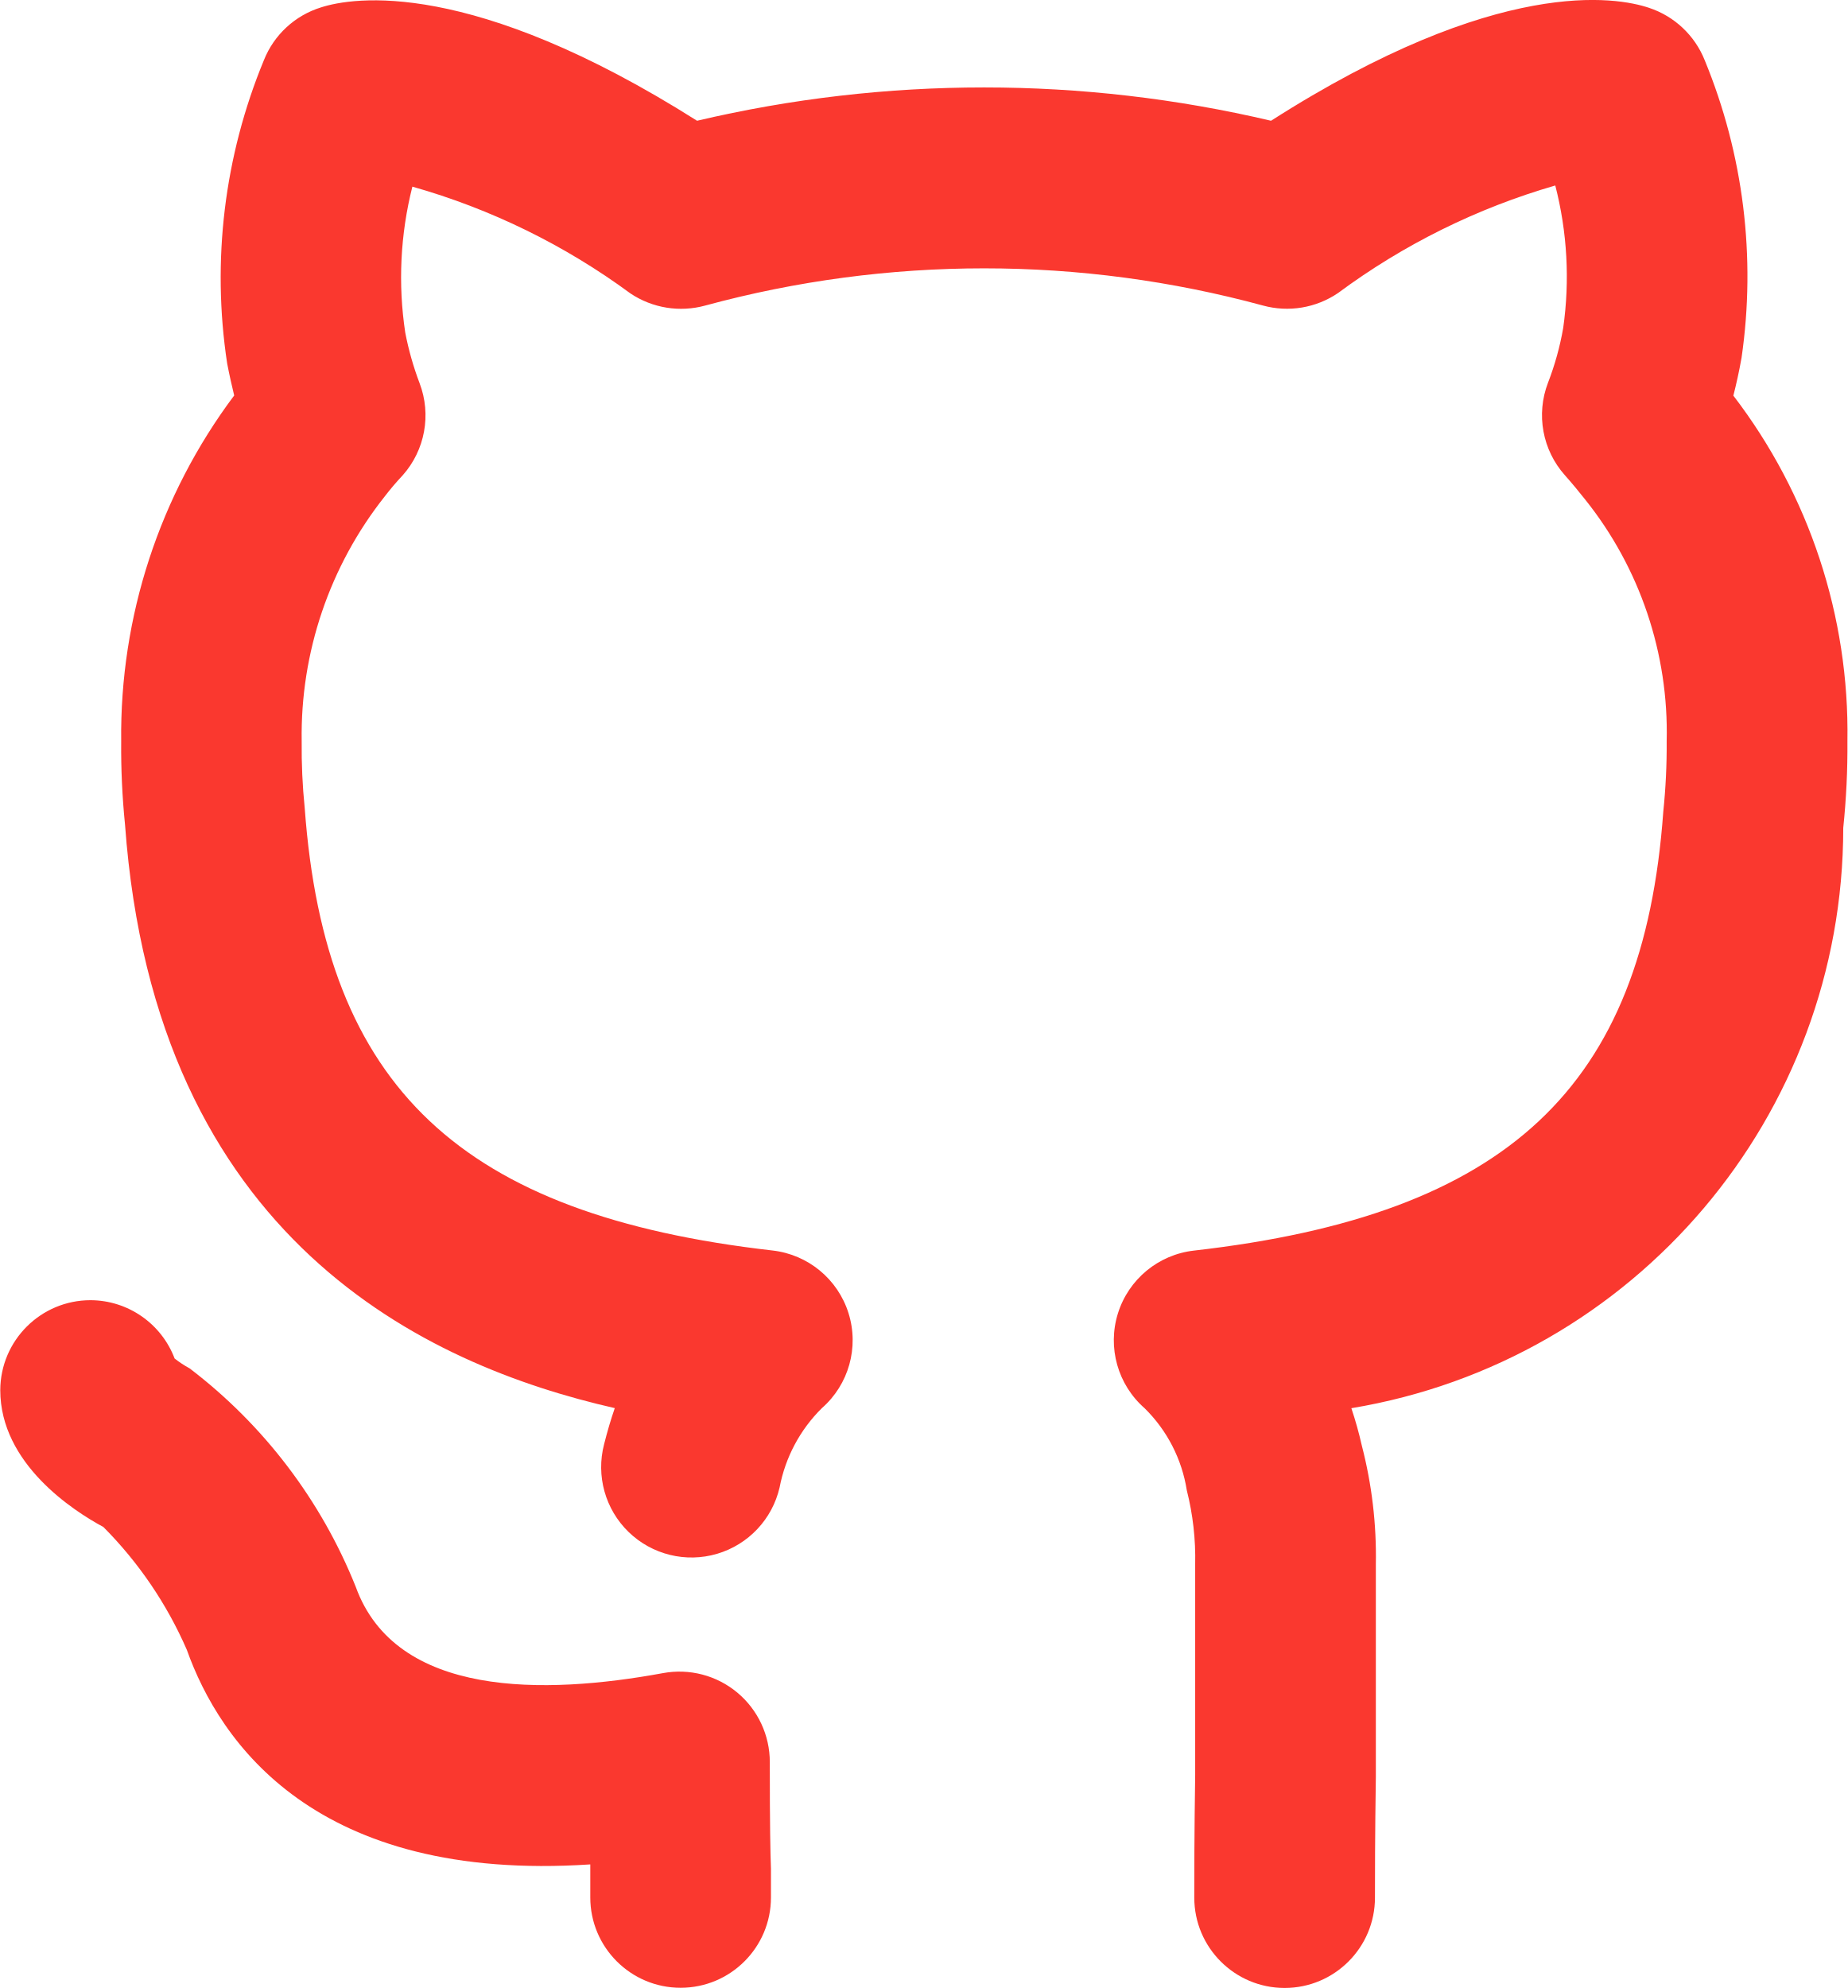
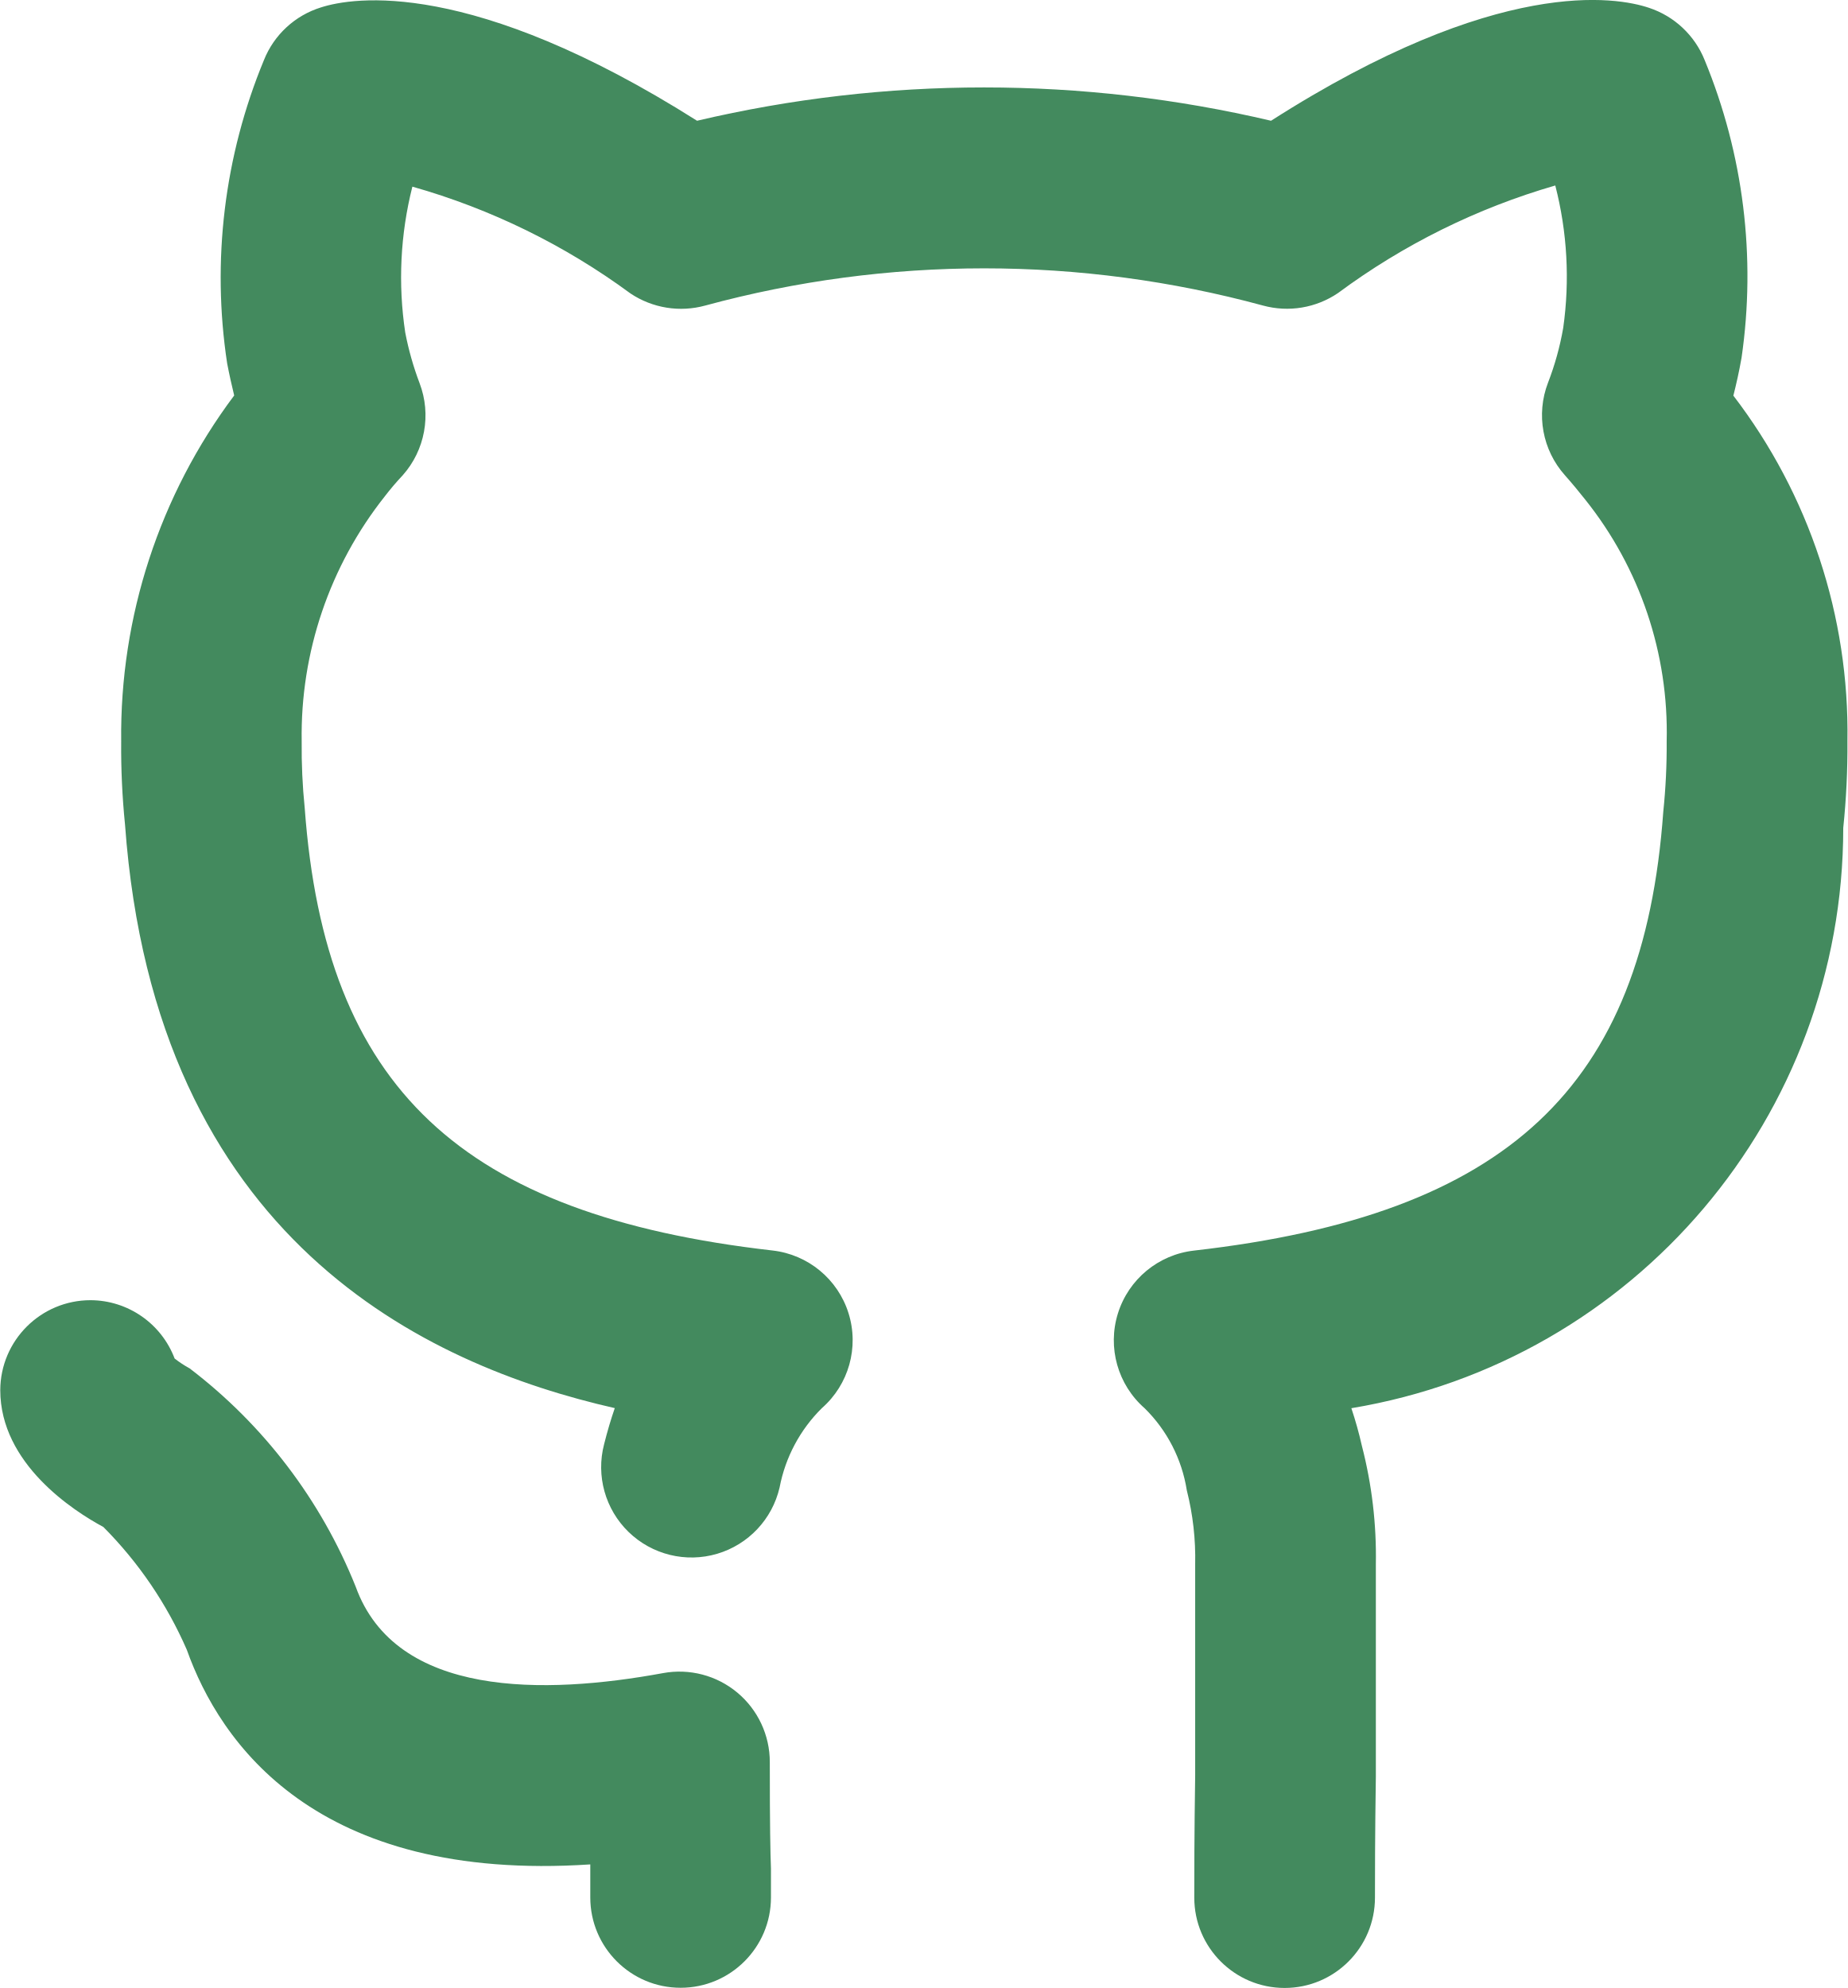
<svg xmlns="http://www.w3.org/2000/svg" width="20.748" height="22.325" viewBox="0 0 20.748 22.325">
  <defs>
-     <style>.a{fill:#fa382f;}</style>
+     <style>.a{fill:#438a5e;}</style>
  </defs>
  <path class="a" d="M10.194,20.786a1.015,1.015,0,0,0-1.2-1c-1.328.244-3,.28-3.451-.972a5.79,5.79,0,0,0-1.864-2.45,1.218,1.218,0,0,1-.169-.111,1.014,1.014,0,0,0-.944-.655h0a1.014,1.014,0,0,0-1.014,1.01c0,.827.823,1.357,1.158,1.537a4.505,4.505,0,0,1,.937,1.379c.37,1.038,1.443,2.614,4.531,2.41,0,.036,0,.069,0,.1l0,.271a1.014,1.014,0,1,0,2.029,0l0-.323C10.2,21.792,10.194,21.514,10.194,20.786ZM21.015,5.44c.032-.127.064-.267.092-.426a6.369,6.369,0,0,0-.414-3.341,1.017,1.017,0,0,0-.625-.588c-.361-.122-1.695-.362-4.245,1.268a14.07,14.07,0,0,0-6.446,0C6.838.747,5.511.965,5.154,1.08a1.012,1.012,0,0,0-.641.592A6.392,6.392,0,0,0,4.1,5.078c.025.13.052.25.079.36A6.36,6.36,0,0,0,2.91,9.322a8.544,8.544,0,0,0,.043.935c.339,4.669,3.382,6.071,5.5,6.553-.044.127-.084.263-.12.406a1.015,1.015,0,1,0,1.971.485,1.7,1.7,0,0,1,.475-.891,1.014,1.014,0,0,0-.554-1.77c-3.5-.4-5.025-1.828-5.254-4.969a6.706,6.706,0,0,1-.034-.749A4.319,4.319,0,0,1,5.871,6.57a3.066,3.066,0,0,1,.2-.235A1.014,1.014,0,0,0,6.261,5.3,3.437,3.437,0,0,1,6.1,4.732a4.153,4.153,0,0,1,.08-1.639,7.652,7.652,0,0,1,2.45,1.2,1.023,1.023,0,0,0,.84.135,11.948,11.948,0,0,1,6.262,0,1.02,1.02,0,0,0,.843-.14,7.682,7.682,0,0,1,2.44-1.208,4.1,4.1,0,0,1,.089,1.6,3.251,3.251,0,0,1-.171.616,1.014,1.014,0,0,0,.191,1.039c.078.088.157.183.227.272a4.182,4.182,0,0,1,.915,2.715,7.141,7.141,0,0,1-.038.789c-.223,3.1-1.751,4.529-5.271,4.93a1.014,1.014,0,0,0-.553,1.771,1.654,1.654,0,0,1,.473.921,3.105,3.105,0,0,1,.094.831v2.368c-.01.657-.01,1.149-.01,1.375a1.014,1.014,0,0,0,2.029,0c0-.22,0-.7.01-1.359V18.564a4.952,4.952,0,0,0-.157-1.331,4.317,4.317,0,0,0-.118-.422,6.607,6.607,0,0,0,5.524-6.517,8.823,8.823,0,0,0,.047-.973A6.219,6.219,0,0,0,21.015,5.44Z" transform="translate(-1.549 -0.997)" />
</svg>
